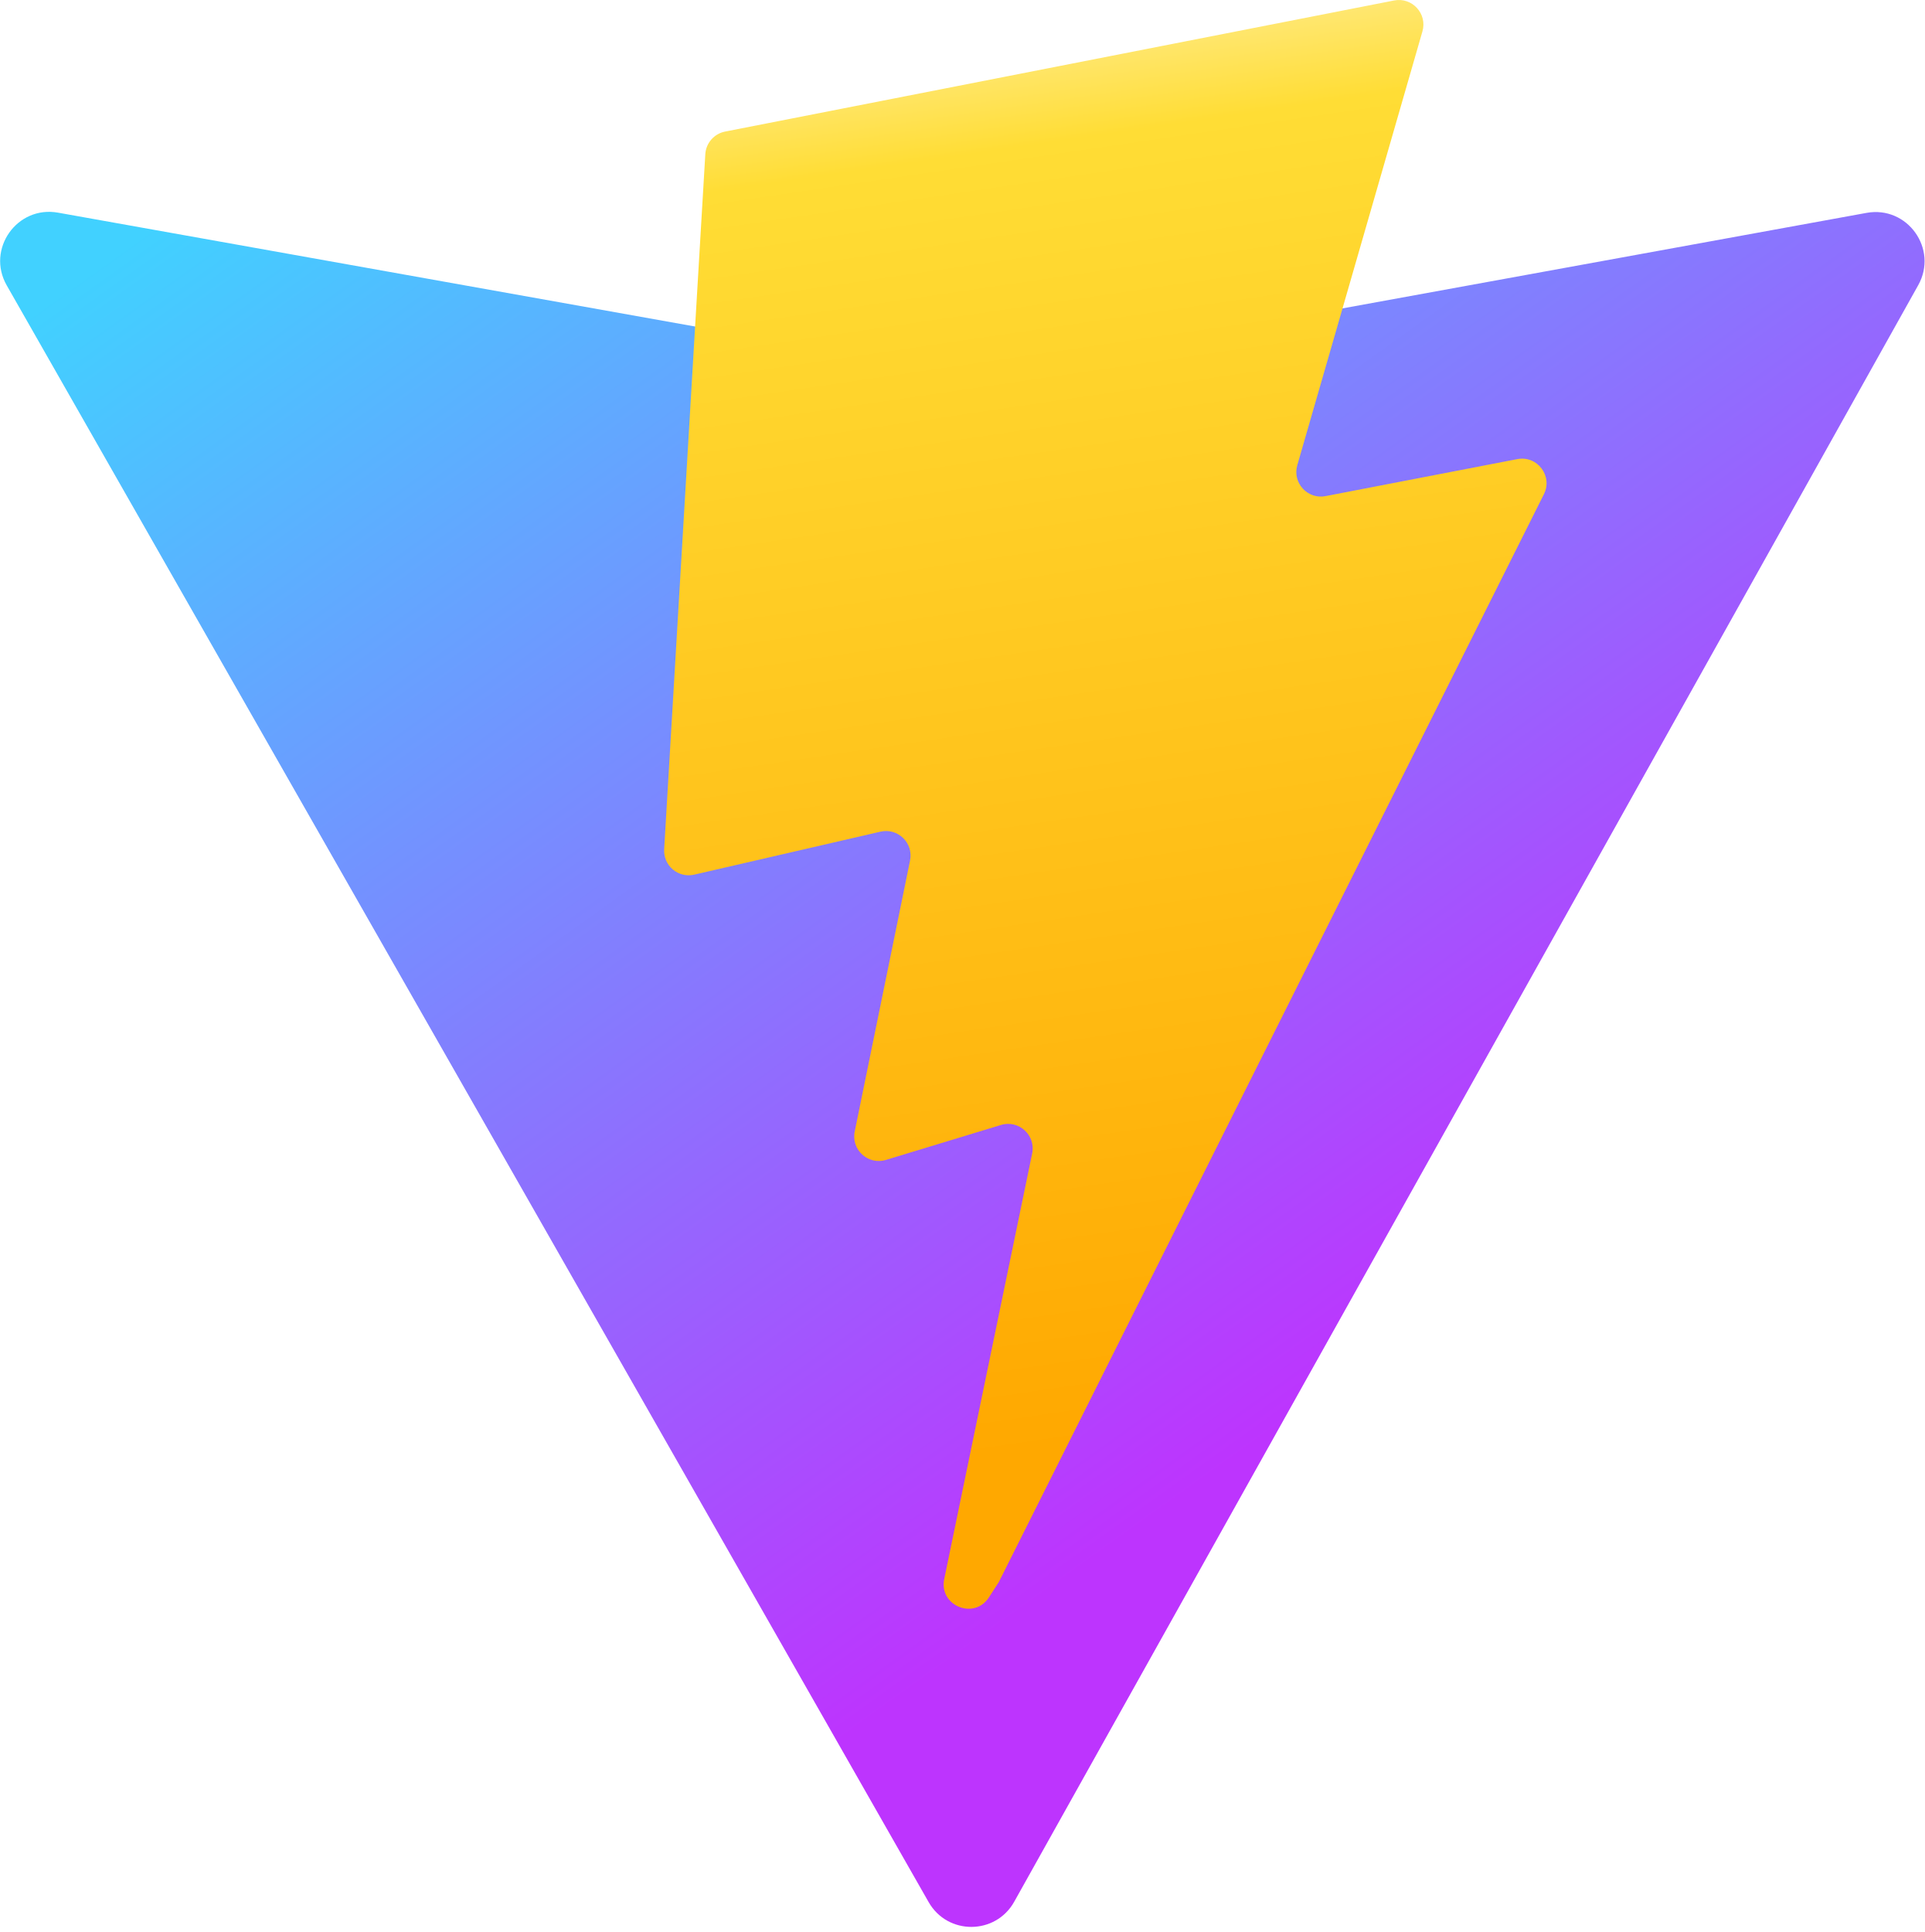
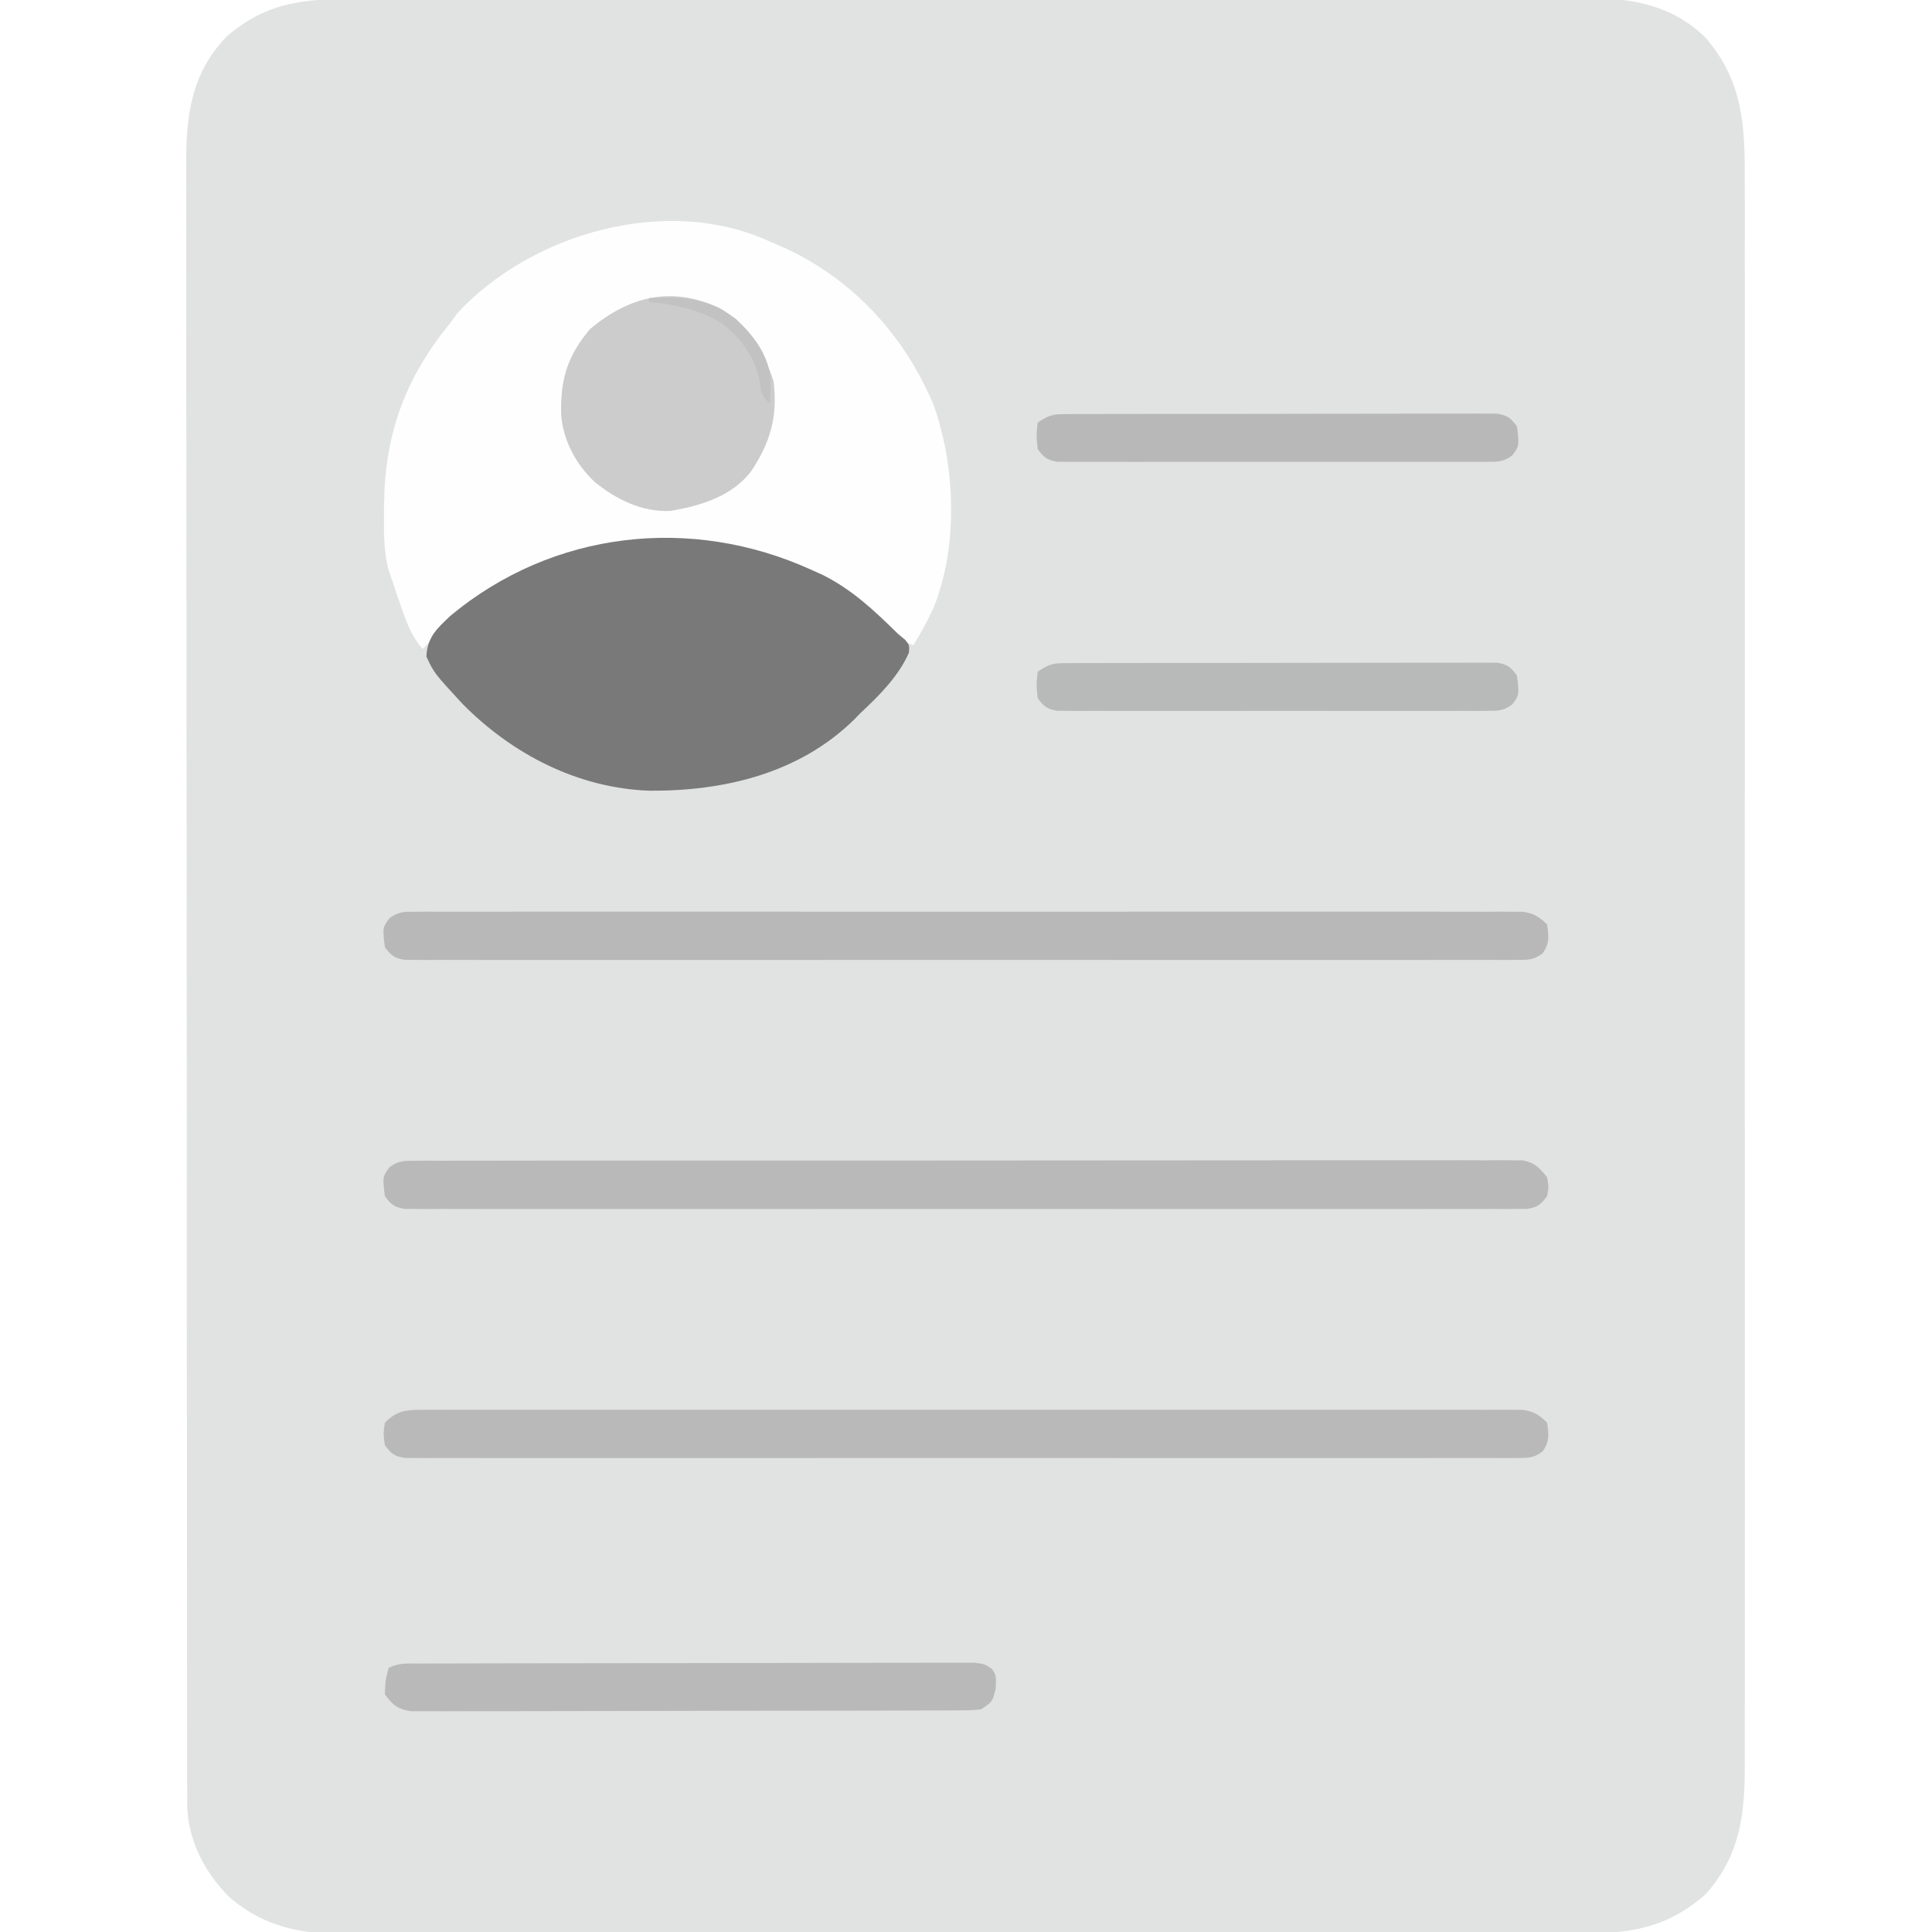
- <svg xmlns="http://www.w3.org/2000/svg" aria-hidden="true" role="img" class="iconify iconify--logos" width="31.88" height="32" preserveAspectRatio="xMidYMid meet" viewBox="0 0 256 257">
-   <defs>
-     <linearGradient id="IconifyId1813088fe1fbc01fb466" x1="-.828%" x2="57.636%" y1="7.652%" y2="78.411%">
-       <stop offset="0%" stop-color="#41D1FF" />
-       <stop offset="100%" stop-color="#BD34FE" />
-     </linearGradient>
-     <linearGradient id="IconifyId1813088fe1fbc01fb467" x1="43.376%" x2="50.316%" y1="2.242%" y2="89.03%">
-       <stop offset="0%" stop-color="#FFEA83" />
-       <stop offset="8.333%" stop-color="#FFDD35" />
-       <stop offset="100%" stop-color="#FFA800" />
-     </linearGradient>
-   </defs>
-   <path fill="url(#IconifyId1813088fe1fbc01fb466)" d="M255.153 37.938L134.897 252.976c-2.483 4.44-8.862 4.466-11.382.048L.875 37.958c-2.746-4.814 1.371-10.646 6.827-9.67l120.385 21.517a6.537 6.537 0 0 0 2.322-.004l117.867-21.483c5.438-.991 9.574 4.796 6.877 9.62Z" />
-   <path fill="url(#IconifyId1813088fe1fbc01fb467)" d="M185.432.063L96.44 17.501a3.268 3.268 0 0 0-2.634 3.014l-5.474 92.456a3.268 3.268 0 0 0 3.997 3.378l24.777-5.718c2.318-.535 4.413 1.507 3.936 3.838l-7.361 36.047c-.495 2.426 1.782 4.5 4.151 3.78l15.304-4.649c2.372-.72 4.652 1.36 4.15 3.788l-11.698 56.621c-.732 3.542 3.979 5.473 5.943 2.437l1.313-2.028l72.516-144.72c1.215-2.423-.88-5.186-3.54-4.672l-25.505 4.922c-2.396.462-4.435-1.77-3.759-4.114l16.646-57.705c.677-2.35-1.37-4.583-3.769-4.113Z" />
+ <svg xmlns="http://www.w3.org/2000/svg" version="1.1" width="512" height="512">
+   <path d="M0 0 C1.458 -0.004 2.917 -0.008 4.375 -0.014 C8.374 -0.026 12.373 -0.026 16.372 -0.023 C20.689 -0.023 25.005 -0.034 29.322 -0.043 C37.775 -0.06 46.229 -0.066 54.683 -0.067 C61.556 -0.068 68.428 -0.072 75.301 -0.078 C94.794 -0.096 114.286 -0.105 133.778 -0.103 C135.354 -0.103 135.354 -0.103 136.962 -0.103 C138.54 -0.103 138.54 -0.103 140.149 -0.103 C157.194 -0.102 174.238 -0.121 191.282 -0.149 C208.79 -0.178 226.297 -0.192 243.805 -0.19 C253.632 -0.19 263.458 -0.195 273.285 -0.217 C281.652 -0.235 290.018 -0.239 298.385 -0.226 C302.652 -0.219 306.918 -0.219 311.185 -0.236 C315.096 -0.252 319.007 -0.249 322.918 -0.232 C324.327 -0.229 325.737 -0.232 327.147 -0.243 C339.106 -0.332 349.99 1.595 358.793 10.267 C368.844 21.956 369.234 33.808 369.174 48.562 C369.177 50.428 369.182 52.294 369.188 54.16 C369.201 59.272 369.195 64.383 369.185 69.495 C369.178 75.014 369.189 80.533 369.197 86.051 C369.21 96.857 369.208 107.662 369.199 118.467 C369.192 127.249 369.191 136.031 369.194 144.813 C369.195 146.063 369.195 147.314 369.196 148.602 C369.197 151.141 369.198 153.681 369.199 156.221 C369.207 179.355 369.198 202.489 369.183 225.623 C369.169 246.731 369.17 267.839 369.184 288.947 C369.2 312.675 369.207 336.403 369.197 360.13 C369.196 362.661 369.195 365.191 369.194 367.722 C369.194 368.967 369.194 370.212 369.193 371.495 C369.19 380.265 369.195 389.036 369.202 397.807 C369.21 408.497 369.208 419.187 369.192 429.876 C369.184 435.33 369.181 440.783 369.191 446.236 C369.2 451.23 369.195 456.224 369.179 461.218 C369.176 463.022 369.177 464.827 369.185 466.632 C369.236 480.366 368.326 491.607 358.793 502.267 C348.513 511.307 338.682 512.717 325.346 512.655 C323.885 512.659 322.425 512.665 320.965 512.671 C316.971 512.686 312.976 512.682 308.981 512.674 C304.666 512.67 300.351 512.682 296.036 512.692 C287.59 512.709 279.143 512.71 270.696 512.705 C263.829 512.701 256.962 512.702 250.095 512.708 C249.117 512.709 248.139 512.709 247.131 512.71 C245.144 512.712 243.157 512.713 241.17 512.715 C222.543 512.728 203.916 512.723 185.289 512.712 C168.258 512.702 151.227 512.715 134.195 512.738 C116.697 512.763 99.198 512.772 81.7 512.766 C71.88 512.762 62.06 512.765 52.24 512.782 C43.881 512.797 35.521 512.797 27.162 512.78 C22.899 512.771 18.637 512.769 14.374 512.785 C10.467 512.798 6.56 512.794 2.653 512.774 C1.244 512.771 -0.164 512.774 -1.572 512.784 C-13.376 512.865 -22.985 510.969 -32.203 503.252 C-38.949 496.572 -43.494 487.935 -43.61 478.338 C-43.603 477.631 -43.597 476.924 -43.59 476.195 C-43.595 475.42 -43.6 474.644 -43.605 473.845 C-43.618 471.255 -43.61 468.665 -43.601 466.075 C-43.606 464.195 -43.612 462.316 -43.62 460.437 C-43.636 455.279 -43.634 450.121 -43.628 444.963 C-43.626 439.398 -43.64 433.833 -43.653 428.267 C-43.674 417.366 -43.678 406.466 -43.676 395.564 C-43.675 386.703 -43.679 377.842 -43.686 368.981 C-43.688 366.428 -43.69 363.876 -43.693 361.324 C-43.694 360.053 -43.695 358.783 -43.696 357.474 C-43.709 340.272 -43.717 323.069 -43.712 305.867 C-43.712 305.195 -43.712 304.522 -43.712 303.829 C-43.711 300.42 -43.71 297.012 -43.709 293.603 C-43.709 292.926 -43.709 292.249 -43.709 291.552 C-43.708 290.183 -43.708 288.814 -43.707 287.445 C-43.701 266.149 -43.717 244.853 -43.749 223.557 C-43.785 199.622 -43.804 175.686 -43.799 151.75 C-43.797 139.08 -43.802 126.411 -43.827 113.741 C-43.848 102.954 -43.852 92.167 -43.833 81.38 C-43.824 75.878 -43.823 70.376 -43.843 64.873 C-43.862 59.832 -43.858 54.792 -43.835 49.751 C-43.831 47.931 -43.835 46.112 -43.848 44.292 C-43.939 31.277 -42.696 19.92 -33.227 10.017 C-22.895 1.065 -13.187 -0.032 0 0 Z " fill="#E1E2E2" transform="translate(93.20697,-0.2674255)" />
+   <path d="M0 0 C1.729 0.746 1.729 0.746 3.492 1.508 C21.857 9.801 35.523 24.692 43.375 43.188 C49.25 59.71 49.982 80.798 43.379 97.145 C41.728 100.562 40.089 103.829 38 107 C34.746 105.591 32.812 103.923 30.438 101.312 C16.145 86.702 -5.015 80.097 -25.017 79.707 C-48.54 79.55 -68.911 85.945 -86.449 102.281 C-88.339 104.155 -90.19 106.05 -92 108 C-94.838 104.666 -96.139 101.307 -97.562 97.188 C-97.976 96.005 -98.39 94.823 -98.816 93.605 C-99.207 92.416 -99.598 91.226 -100 90 C-100.563 88.376 -100.563 88.376 -101.137 86.719 C-102.264 81.865 -102.3 77.278 -102.25 72.312 C-102.241 71.33 -102.232 70.348 -102.223 69.335 C-101.929 50.922 -96.644 36.355 -85 22 C-84.216 20.948 -83.433 19.896 -82.625 18.812 C-62.878 -2.345 -27.092 -12.476 0 0 Z " fill="#FEFEFE" transform="translate(204,64)" />
+   <path d="M0 0 C0.981 0.442 1.962 0.884 2.973 1.34 C10.845 5.248 16.793 10.899 23 17 C23.629 17.522 24.258 18.044 24.906 18.582 C26 20 26 20 25.891 21.91 C23.256 28.093 17.861 33.487 13 38 C12.424 38.593 11.848 39.186 11.254 39.797 C-3.283 53.976 -23.141 58.689 -42.897 58.541 C-61.831 57.89 -79.318 48.864 -92.512 35.445 C-99.929 27.395 -99.929 27.395 -102 23 C-101.774 17.864 -99.197 15.558 -95.621 12.18 C-68.492 -10.381 -31.875 -14.489 0 0 Z " fill="#797979" transform="translate(215,151)" />
+   <path d="M0 0 C1.051 -0.008 2.101 -0.016 3.183 -0.024 C4.336 -0.017 5.489 -0.01 6.677 -0.003 C7.903 -0.008 9.128 -0.013 10.391 -0.018 C13.795 -0.028 17.198 -0.024 20.602 -0.015 C24.272 -0.008 27.943 -0.018 31.613 -0.027 C38.803 -0.04 45.993 -0.037 53.184 -0.028 C59.027 -0.022 64.869 -0.021 70.712 -0.024 C71.543 -0.024 72.374 -0.025 73.23 -0.025 C74.918 -0.026 76.606 -0.027 78.294 -0.028 C94.129 -0.037 109.963 -0.027 125.798 -0.011 C139.392 0.003 152.985 0 166.578 -0.014 C182.355 -0.03 198.133 -0.036 213.91 -0.027 C215.592 -0.026 217.274 -0.025 218.955 -0.024 C219.783 -0.023 220.61 -0.023 221.463 -0.023 C227.3 -0.02 233.137 -0.024 238.974 -0.031 C246.086 -0.04 253.197 -0.038 260.309 -0.022 C263.939 -0.014 267.568 -0.011 271.198 -0.02 C275.129 -0.031 279.06 -0.018 282.991 -0.003 C284.143 -0.01 285.296 -0.017 286.484 -0.024 C287.535 -0.016 288.585 -0.008 289.668 0 C291.029 0.001 291.029 0.001 292.418 0.001 C295.345 0.457 296.724 1.318 298.834 3.378 C299.289 6.5 299.522 8.431 297.624 11.041 C295.229 12.829 293.732 12.753 290.757 12.755 C289.7 12.763 288.644 12.771 287.556 12.779 C286.392 12.772 285.228 12.765 284.028 12.758 C282.794 12.763 281.561 12.768 280.29 12.773 C276.859 12.783 273.428 12.779 269.998 12.77 C266.3 12.763 262.603 12.773 258.905 12.782 C251.66 12.795 244.414 12.792 237.168 12.783 C231.281 12.777 225.394 12.776 219.507 12.779 C218.252 12.78 218.252 12.78 216.971 12.78 C215.271 12.781 213.571 12.782 211.871 12.783 C195.919 12.792 179.967 12.782 164.015 12.766 C150.318 12.752 136.621 12.755 122.924 12.769 C107.03 12.785 91.136 12.791 75.242 12.782 C73.548 12.781 71.854 12.78 70.161 12.779 C69.327 12.779 68.494 12.778 67.635 12.778 C61.753 12.775 55.871 12.779 49.988 12.786 C42.823 12.795 35.658 12.793 28.492 12.777 C24.834 12.769 21.176 12.766 17.518 12.776 C13.559 12.786 9.599 12.773 5.639 12.758 C4.475 12.765 3.311 12.772 2.111 12.779 C0.527 12.767 0.527 12.767 -1.089 12.755 C-2.004 12.755 -2.918 12.754 -3.861 12.754 C-6.637 12.301 -7.526 11.633 -9.166 9.378 C-9.604 6.378 -9.604 6.378 -9.166 3.378 C-6.209 0.491 -4.065 0.002 0 0 Z " fill="#B9B9B9" transform="translate(111.1662,373.6225)" />
+   <path d="M0 0 C1.578 -0.012 1.578 -0.012 3.188 -0.024 C4.927 -0.014 4.927 -0.014 6.702 -0.003 C7.931 -0.008 9.16 -0.013 10.426 -0.018 C13.844 -0.028 17.261 -0.024 20.678 -0.015 C24.361 -0.008 28.044 -0.018 31.727 -0.027 C38.945 -0.04 46.163 -0.037 53.381 -0.028 C59.247 -0.022 65.112 -0.021 70.977 -0.024 C71.811 -0.024 72.645 -0.025 73.504 -0.025 C75.197 -0.026 76.891 -0.027 78.585 -0.028 C94.479 -0.037 110.374 -0.027 126.268 -0.011 C139.913 0.003 153.558 0 167.203 -0.014 C183.038 -0.03 198.873 -0.036 214.708 -0.027 C216.396 -0.026 218.084 -0.025 219.772 -0.024 C221.018 -0.023 221.018 -0.023 222.289 -0.023 C228.148 -0.02 234.007 -0.024 239.866 -0.031 C247.005 -0.04 254.144 -0.038 261.283 -0.022 C264.927 -0.014 268.571 -0.011 272.215 -0.02 C276.161 -0.031 280.107 -0.018 284.053 -0.003 C285.211 -0.01 286.368 -0.017 287.561 -0.024 C289.143 -0.012 289.143 -0.012 290.757 0 C291.668 0 292.579 0.001 293.518 0.001 C296.45 0.456 297.829 1.314 299.941 3.378 C300.397 6.5 300.63 8.431 298.731 11.041 C296.336 12.829 294.839 12.753 291.864 12.755 C290.808 12.763 289.752 12.771 288.664 12.779 C287.499 12.772 286.335 12.765 285.136 12.758 C283.902 12.763 282.668 12.768 281.397 12.773 C277.966 12.783 274.536 12.779 271.105 12.77 C267.408 12.763 263.71 12.773 260.013 12.782 C252.767 12.795 245.521 12.792 238.276 12.783 C232.389 12.777 226.502 12.776 220.614 12.779 C219.359 12.78 219.359 12.78 218.078 12.78 C216.378 12.781 214.678 12.782 212.979 12.783 C197.026 12.792 181.074 12.782 165.122 12.766 C151.425 12.752 137.728 12.755 124.031 12.769 C108.137 12.785 92.243 12.791 76.349 12.782 C74.656 12.781 72.962 12.78 71.268 12.779 C70.435 12.779 69.601 12.778 68.742 12.778 C62.86 12.775 56.978 12.779 51.096 12.786 C43.931 12.795 36.765 12.793 29.6 12.777 C25.942 12.769 22.284 12.766 18.626 12.776 C14.666 12.786 10.707 12.773 6.747 12.758 C5.583 12.765 4.418 12.772 3.219 12.779 C1.635 12.767 1.635 12.767 0.018 12.755 C-0.896 12.755 -1.811 12.754 -2.753 12.754 C-5.529 12.301 -6.422 11.636 -8.059 9.378 C-8.699 4.259 -8.699 4.259 -6.852 1.714 C-4.459 -0.07 -2.971 0.002 0 0 Z " fill="#B8B8B8" transform="translate(110.0588,241.6225)" />
+   <path d="M0 0 C1.052 -0.008 2.104 -0.017 3.188 -0.026 C4.927 -0.017 4.927 -0.017 6.702 -0.007 C8.546 -0.015 8.546 -0.015 10.426 -0.024 C13.844 -0.036 17.261 -0.034 20.678 -0.027 C24.361 -0.022 28.044 -0.034 31.727 -0.045 C38.945 -0.062 46.163 -0.063 53.381 -0.057 C59.247 -0.053 65.112 -0.055 70.977 -0.06 C72.228 -0.061 72.228 -0.061 73.504 -0.062 C75.197 -0.064 76.891 -0.065 78.585 -0.067 C94.479 -0.081 110.374 -0.075 126.268 -0.064 C140.818 -0.054 155.368 -0.067 169.918 -0.091 C184.848 -0.115 199.778 -0.125 214.708 -0.118 C223.094 -0.115 231.48 -0.117 239.866 -0.134 C247.005 -0.149 254.144 -0.15 261.283 -0.132 C264.927 -0.124 268.571 -0.122 272.215 -0.137 C276.161 -0.153 280.107 -0.139 284.053 -0.121 C285.211 -0.13 286.368 -0.14 287.561 -0.15 C289.143 -0.135 289.143 -0.135 290.757 -0.12 C291.668 -0.12 292.579 -0.12 293.518 -0.12 C296.718 0.541 297.926 1.861 299.941 4.38 C300.379 6.943 300.379 6.943 299.941 9.38 C298.287 11.607 297.401 12.305 294.636 12.756 C293.721 12.757 292.806 12.757 291.864 12.758 C290.808 12.766 289.752 12.773 288.664 12.782 C287.499 12.775 286.335 12.768 285.136 12.761 C283.902 12.766 282.668 12.771 281.397 12.775 C277.966 12.785 274.536 12.782 271.105 12.772 C267.408 12.766 263.71 12.776 260.013 12.784 C252.767 12.798 245.521 12.795 238.276 12.786 C232.389 12.779 226.502 12.778 220.614 12.782 C219.359 12.782 219.359 12.782 218.078 12.783 C216.378 12.784 214.678 12.785 212.979 12.786 C197.026 12.795 181.074 12.785 165.122 12.769 C151.425 12.755 137.728 12.758 124.031 12.771 C108.137 12.787 92.243 12.794 76.349 12.785 C74.656 12.784 72.962 12.783 71.268 12.782 C70.435 12.781 69.601 12.781 68.742 12.78 C62.86 12.778 56.978 12.782 51.096 12.789 C43.931 12.798 36.765 12.795 29.6 12.779 C25.942 12.771 22.284 12.768 18.626 12.778 C14.666 12.789 10.707 12.776 6.747 12.761 C5.583 12.768 4.418 12.775 3.219 12.782 C1.635 12.77 1.635 12.77 0.018 12.758 C-0.896 12.757 -1.811 12.757 -2.753 12.756 C-5.529 12.304 -6.422 11.638 -8.059 9.38 C-8.699 4.262 -8.699 4.262 -6.852 1.717 C-4.459 -0.067 -2.971 0.003 0 0 Z " fill="#B9B9B9" transform="translate(110.0588,307.6197)" />
+   <path d="M0 0 C7.534 4.569 11.453 11.133 14.184 19.324 C15.337 28.654 13.376 35.53 8.184 43.324 C2.989 49.906 -4.981 52.309 -13.016 53.707 C-20.52 54.164 -27.508 50.691 -33.191 46.074 C-38.141 41.435 -41.422 35.345 -42.09 28.539 C-42.383 19.072 -40.572 12.772 -34.441 5.512 C-24.12 -3.089 -12.908 -6.041 0 0 Z " fill="#CCCCCC" transform="translate(190.8164,81.67578)" />
+   <path d="M0 0 C1.311 -0.006 2.622 -0.011 3.973 -0.017 C5.434 -0.019 6.896 -0.02 8.357 -0.021 C9.889 -0.025 11.422 -0.03 12.954 -0.036 C17.124 -0.049 21.293 -0.055 25.462 -0.06 C28.065 -0.063 30.668 -0.067 33.271 -0.071 C41.408 -0.085 49.546 -0.095 57.684 -0.098 C67.089 -0.103 76.494 -0.12 85.899 -0.149 C93.162 -0.171 100.424 -0.181 107.687 -0.182 C112.028 -0.184 116.37 -0.189 120.711 -0.207 C124.793 -0.224 128.874 -0.226 132.956 -0.217 C134.456 -0.216 135.956 -0.221 137.456 -0.231 C139.5 -0.243 141.544 -0.236 143.588 -0.227 C144.733 -0.229 145.878 -0.23 147.057 -0.231 C149.857 0.14 149.857 0.14 151.757 1.441 C152.857 3.14 152.857 3.14 152.732 6.703 C151.857 10.14 151.857 10.14 148.857 12.14 C146.094 12.398 146.094 12.398 142.677 12.408 C140.736 12.421 140.736 12.421 138.755 12.434 C137.318 12.433 135.881 12.432 134.443 12.431 C132.932 12.437 131.421 12.444 129.91 12.451 C125.803 12.469 121.695 12.474 117.588 12.475 C114.161 12.477 110.734 12.484 107.307 12.491 C99.223 12.508 91.139 12.512 83.055 12.511 C74.711 12.51 66.367 12.531 58.023 12.563 C50.863 12.589 43.703 12.599 36.543 12.598 C32.265 12.598 27.987 12.603 23.709 12.624 C19.686 12.644 15.664 12.644 11.641 12.629 C10.164 12.627 8.687 12.632 7.21 12.644 C5.195 12.66 3.18 12.648 1.165 12.635 C-0.528 12.637 -0.528 12.637 -2.254 12.638 C-5.816 12.024 -7.034 11.042 -9.143 8.14 C-9.018 4.453 -9.018 4.453 -8.143 1.14 C-5.367 -0.248 -3.108 0.008 0 0 Z " fill="#B9B9B9" transform="translate(111.1427,440.8596)" />
+   <path d="M0 0 C1.527 -0.011 1.527 -0.011 3.085 -0.021 C4.2 -0.019 5.316 -0.017 6.466 -0.014 C8.23 -0.022 8.23 -0.022 10.029 -0.029 C13.254 -0.041 16.479 -0.043 19.705 -0.041 C22.396 -0.04 25.088 -0.045 27.779 -0.049 C34.127 -0.061 40.476 -0.061 46.824 -0.055 C53.376 -0.049 59.929 -0.061 66.481 -0.083 C72.105 -0.1 77.729 -0.106 83.353 -0.103 C86.712 -0.101 90.072 -0.104 93.432 -0.118 C97.176 -0.13 100.921 -0.123 104.665 -0.112 C106.339 -0.123 106.339 -0.123 108.047 -0.135 C109.574 -0.124 109.574 -0.124 111.132 -0.114 C112.017 -0.114 112.903 -0.114 113.815 -0.114 C116.554 0.342 117.442 1.037 119.066 3.261 C119.706 8.384 119.706 8.384 117.851 10.924 C115.494 12.689 114.062 12.638 111.132 12.642 C110.114 12.65 109.096 12.659 108.047 12.667 C106.931 12.661 105.815 12.655 104.665 12.649 C103.49 12.654 102.314 12.659 101.102 12.665 C97.877 12.676 94.652 12.673 91.427 12.664 C88.053 12.656 84.679 12.663 81.305 12.668 C75.639 12.673 69.973 12.666 64.307 12.652 C57.755 12.635 51.203 12.641 44.651 12.657 C39.027 12.671 33.403 12.673 27.779 12.665 C24.419 12.66 21.06 12.66 17.7 12.67 C13.955 12.677 10.211 12.666 6.466 12.649 C4.792 12.658 4.792 12.658 3.085 12.667 C2.067 12.659 1.049 12.65 0 12.642 C-0.886 12.641 -1.771 12.639 -2.684 12.638 C-5.434 12.177 -6.323 11.513 -7.934 9.261 C-8.309 5.698 -8.309 5.698 -7.934 2.261 C-4.676 0.089 -3.767 0.009 0 0 Z " fill="#B8B9B9" transform="translate(282.9342,175.7393)" />
+   <path d="M0 0 C1.527 -0.011 1.527 -0.011 3.085 -0.021 C4.2 -0.019 5.316 -0.017 6.466 -0.014 C8.23 -0.022 8.23 -0.022 10.029 -0.029 C13.254 -0.041 16.479 -0.043 19.705 -0.041 C22.396 -0.04 25.088 -0.045 27.779 -0.049 C34.127 -0.061 40.476 -0.061 46.824 -0.055 C53.376 -0.049 59.929 -0.061 66.481 -0.083 C72.105 -0.1 77.729 -0.106 83.353 -0.103 C86.712 -0.101 90.072 -0.104 93.432 -0.118 C97.176 -0.13 100.921 -0.123 104.665 -0.112 C106.339 -0.123 106.339 -0.123 108.047 -0.135 C109.574 -0.124 109.574 -0.124 111.132 -0.114 C112.017 -0.114 112.903 -0.114 113.815 -0.114 C116.554 0.342 117.442 1.037 119.066 3.261 C119.706 8.384 119.706 8.384 117.851 10.924 C115.494 12.689 114.062 12.638 111.132 12.642 C110.114 12.65 109.096 12.659 108.047 12.667 C106.931 12.661 105.815 12.655 104.665 12.649 C103.49 12.654 102.314 12.659 101.102 12.665 C97.877 12.676 94.652 12.673 91.427 12.664 C88.053 12.656 84.679 12.663 81.305 12.668 C75.639 12.673 69.973 12.666 64.307 12.652 C57.755 12.635 51.203 12.641 44.651 12.657 C39.027 12.671 33.403 12.673 27.779 12.665 C24.419 12.66 21.06 12.66 17.7 12.67 C13.955 12.677 10.211 12.666 6.466 12.649 C4.792 12.658 4.792 12.658 3.085 12.667 C2.067 12.659 1.049 12.65 0 12.642 C-0.886 12.641 -1.771 12.639 -2.684 12.638 C-5.434 12.177 -6.323 11.513 -7.934 9.261 C-8.309 5.698 -8.309 5.698 -7.934 2.261 C-4.676 0.089 -3.767 0.009 0 0 Z " fill="#B8B8B8" transform="translate(282.9342,109.7393)" />
+   <path d="M0 0 C8.656 -0.592 15.949 0.178 23.039 5.543 C27.723 9.898 31.619 14.989 32.238 21.508 C32.249 23.689 32.181 25.827 32 28 C29.701 25.701 29.734 25.038 29.312 21.938 C27.997 15.566 24.345 10.563 19.195 6.617 C13.081 2.948 6.963 1.72 0 1 C0 0.67 0 0.34 0 0 Z " fill="#C2C2C2" transform="translate(172,79)" />
</svg>
